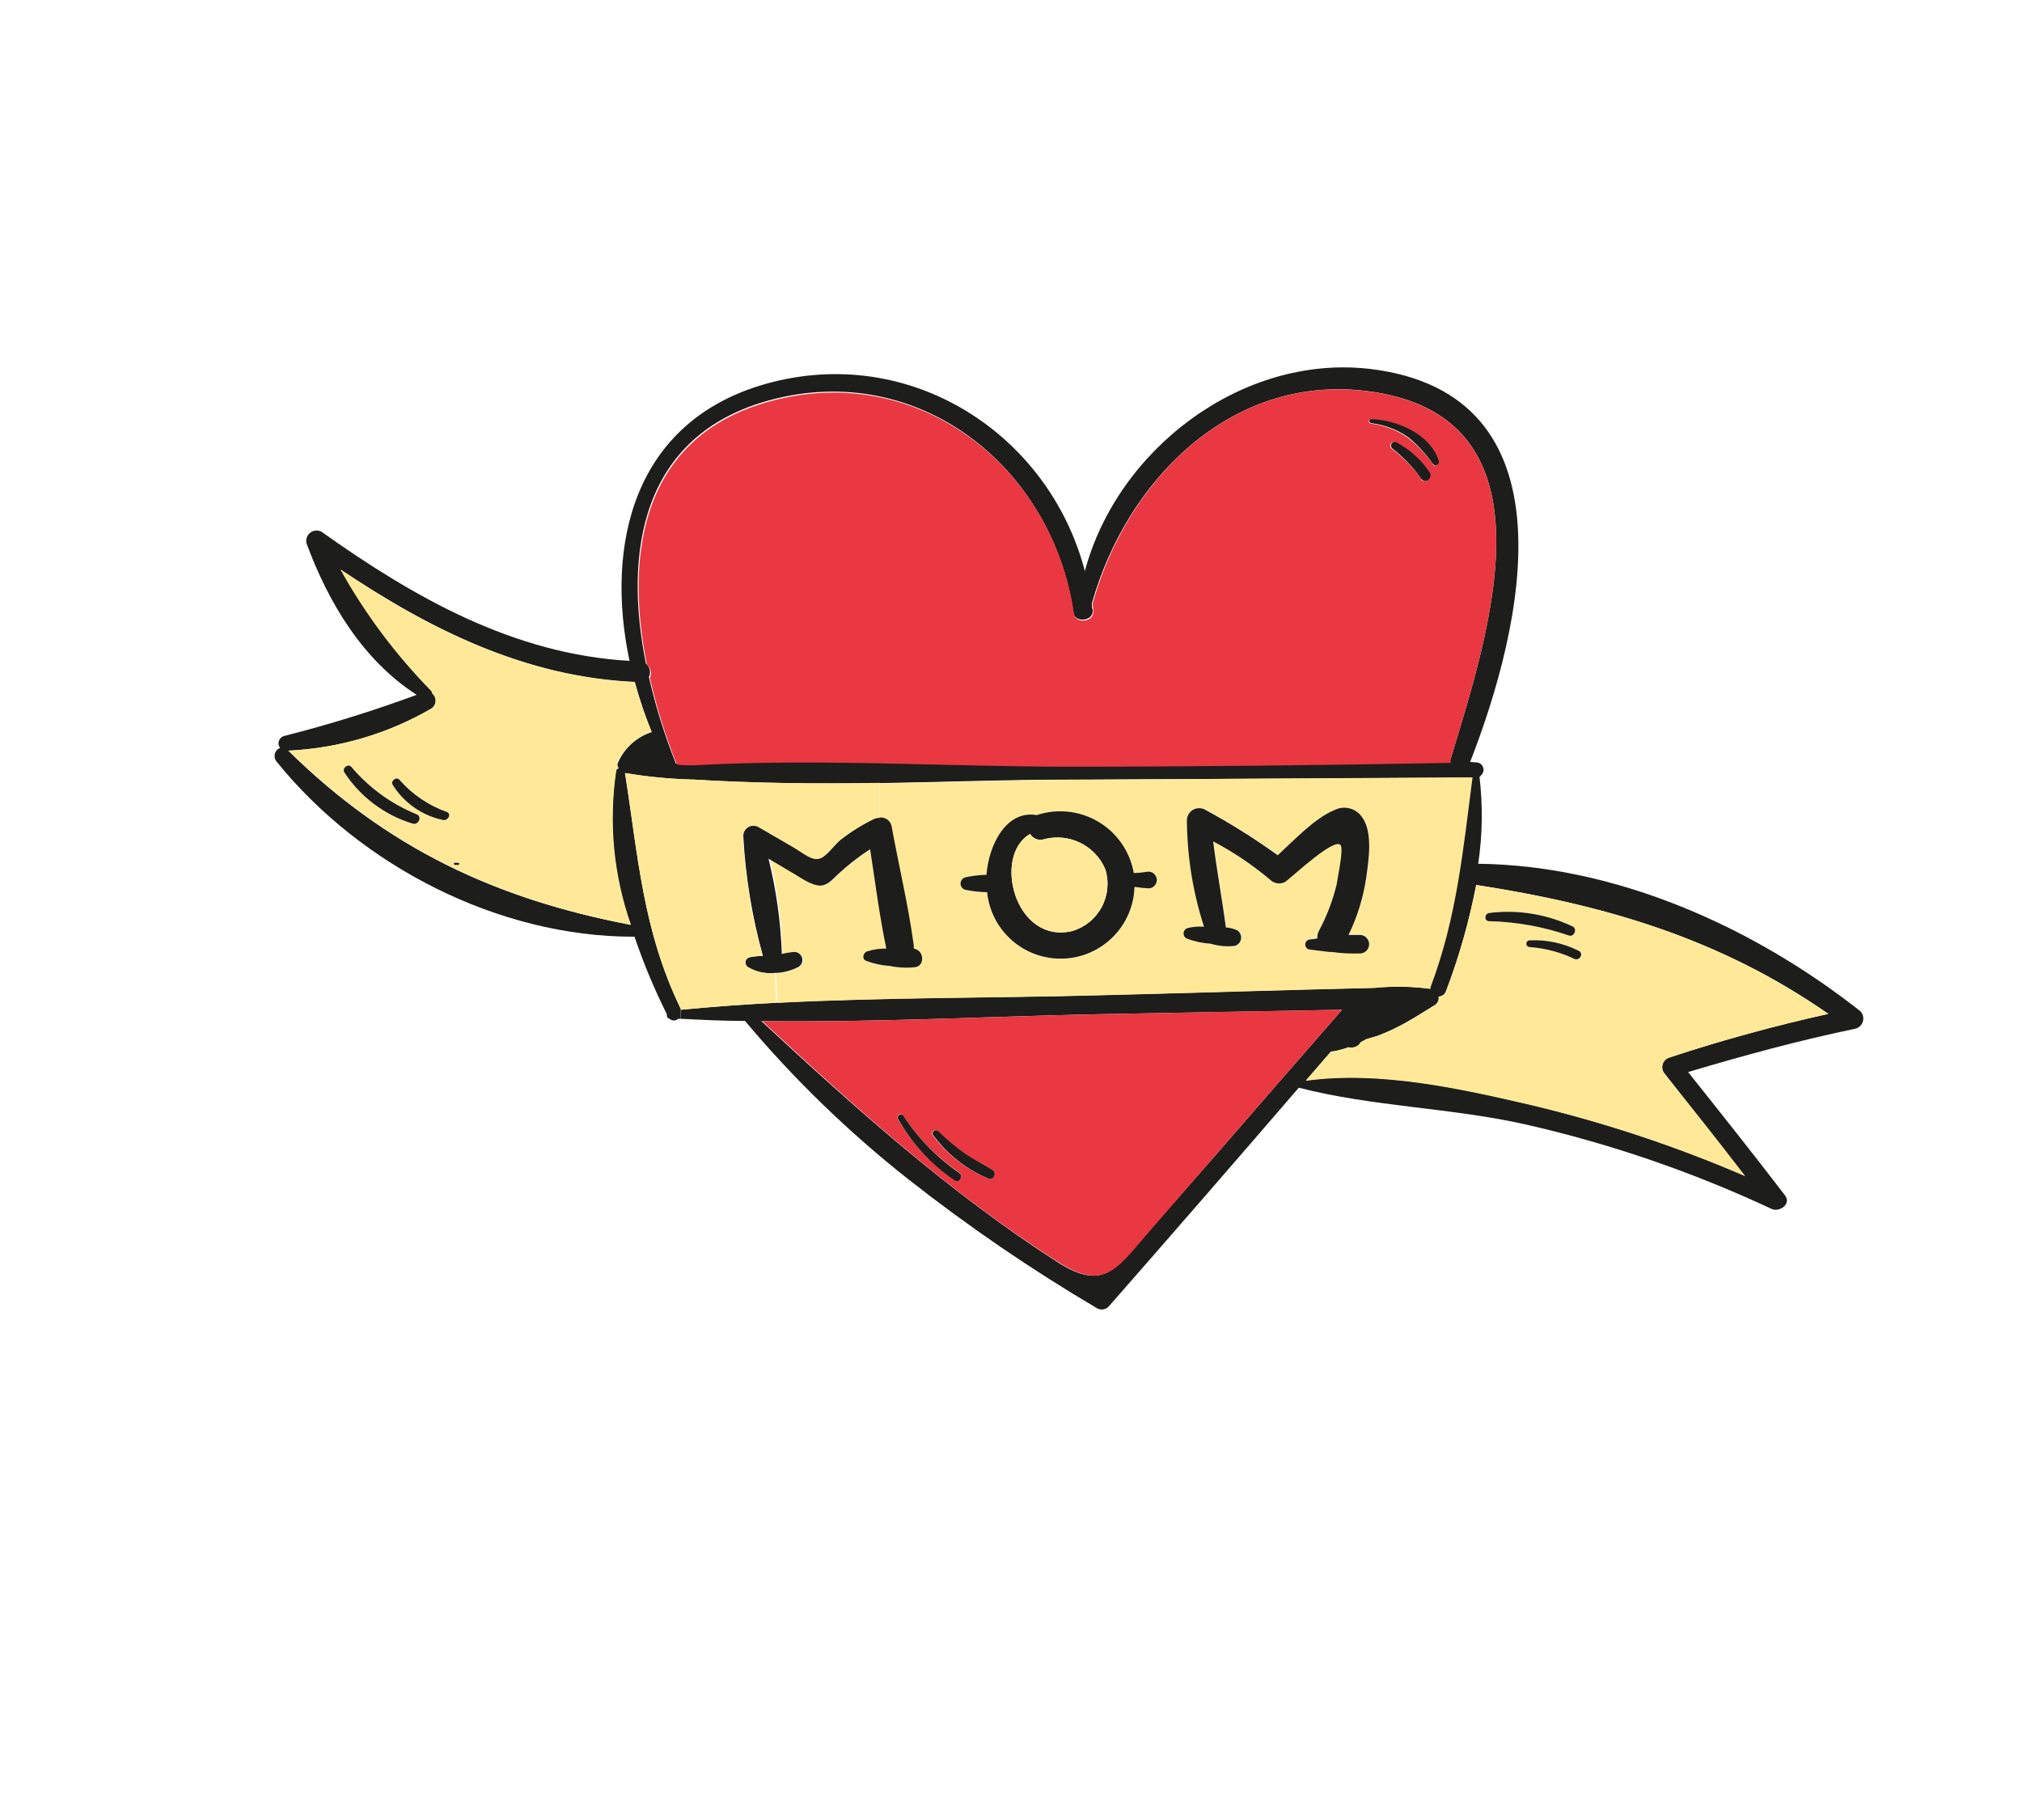
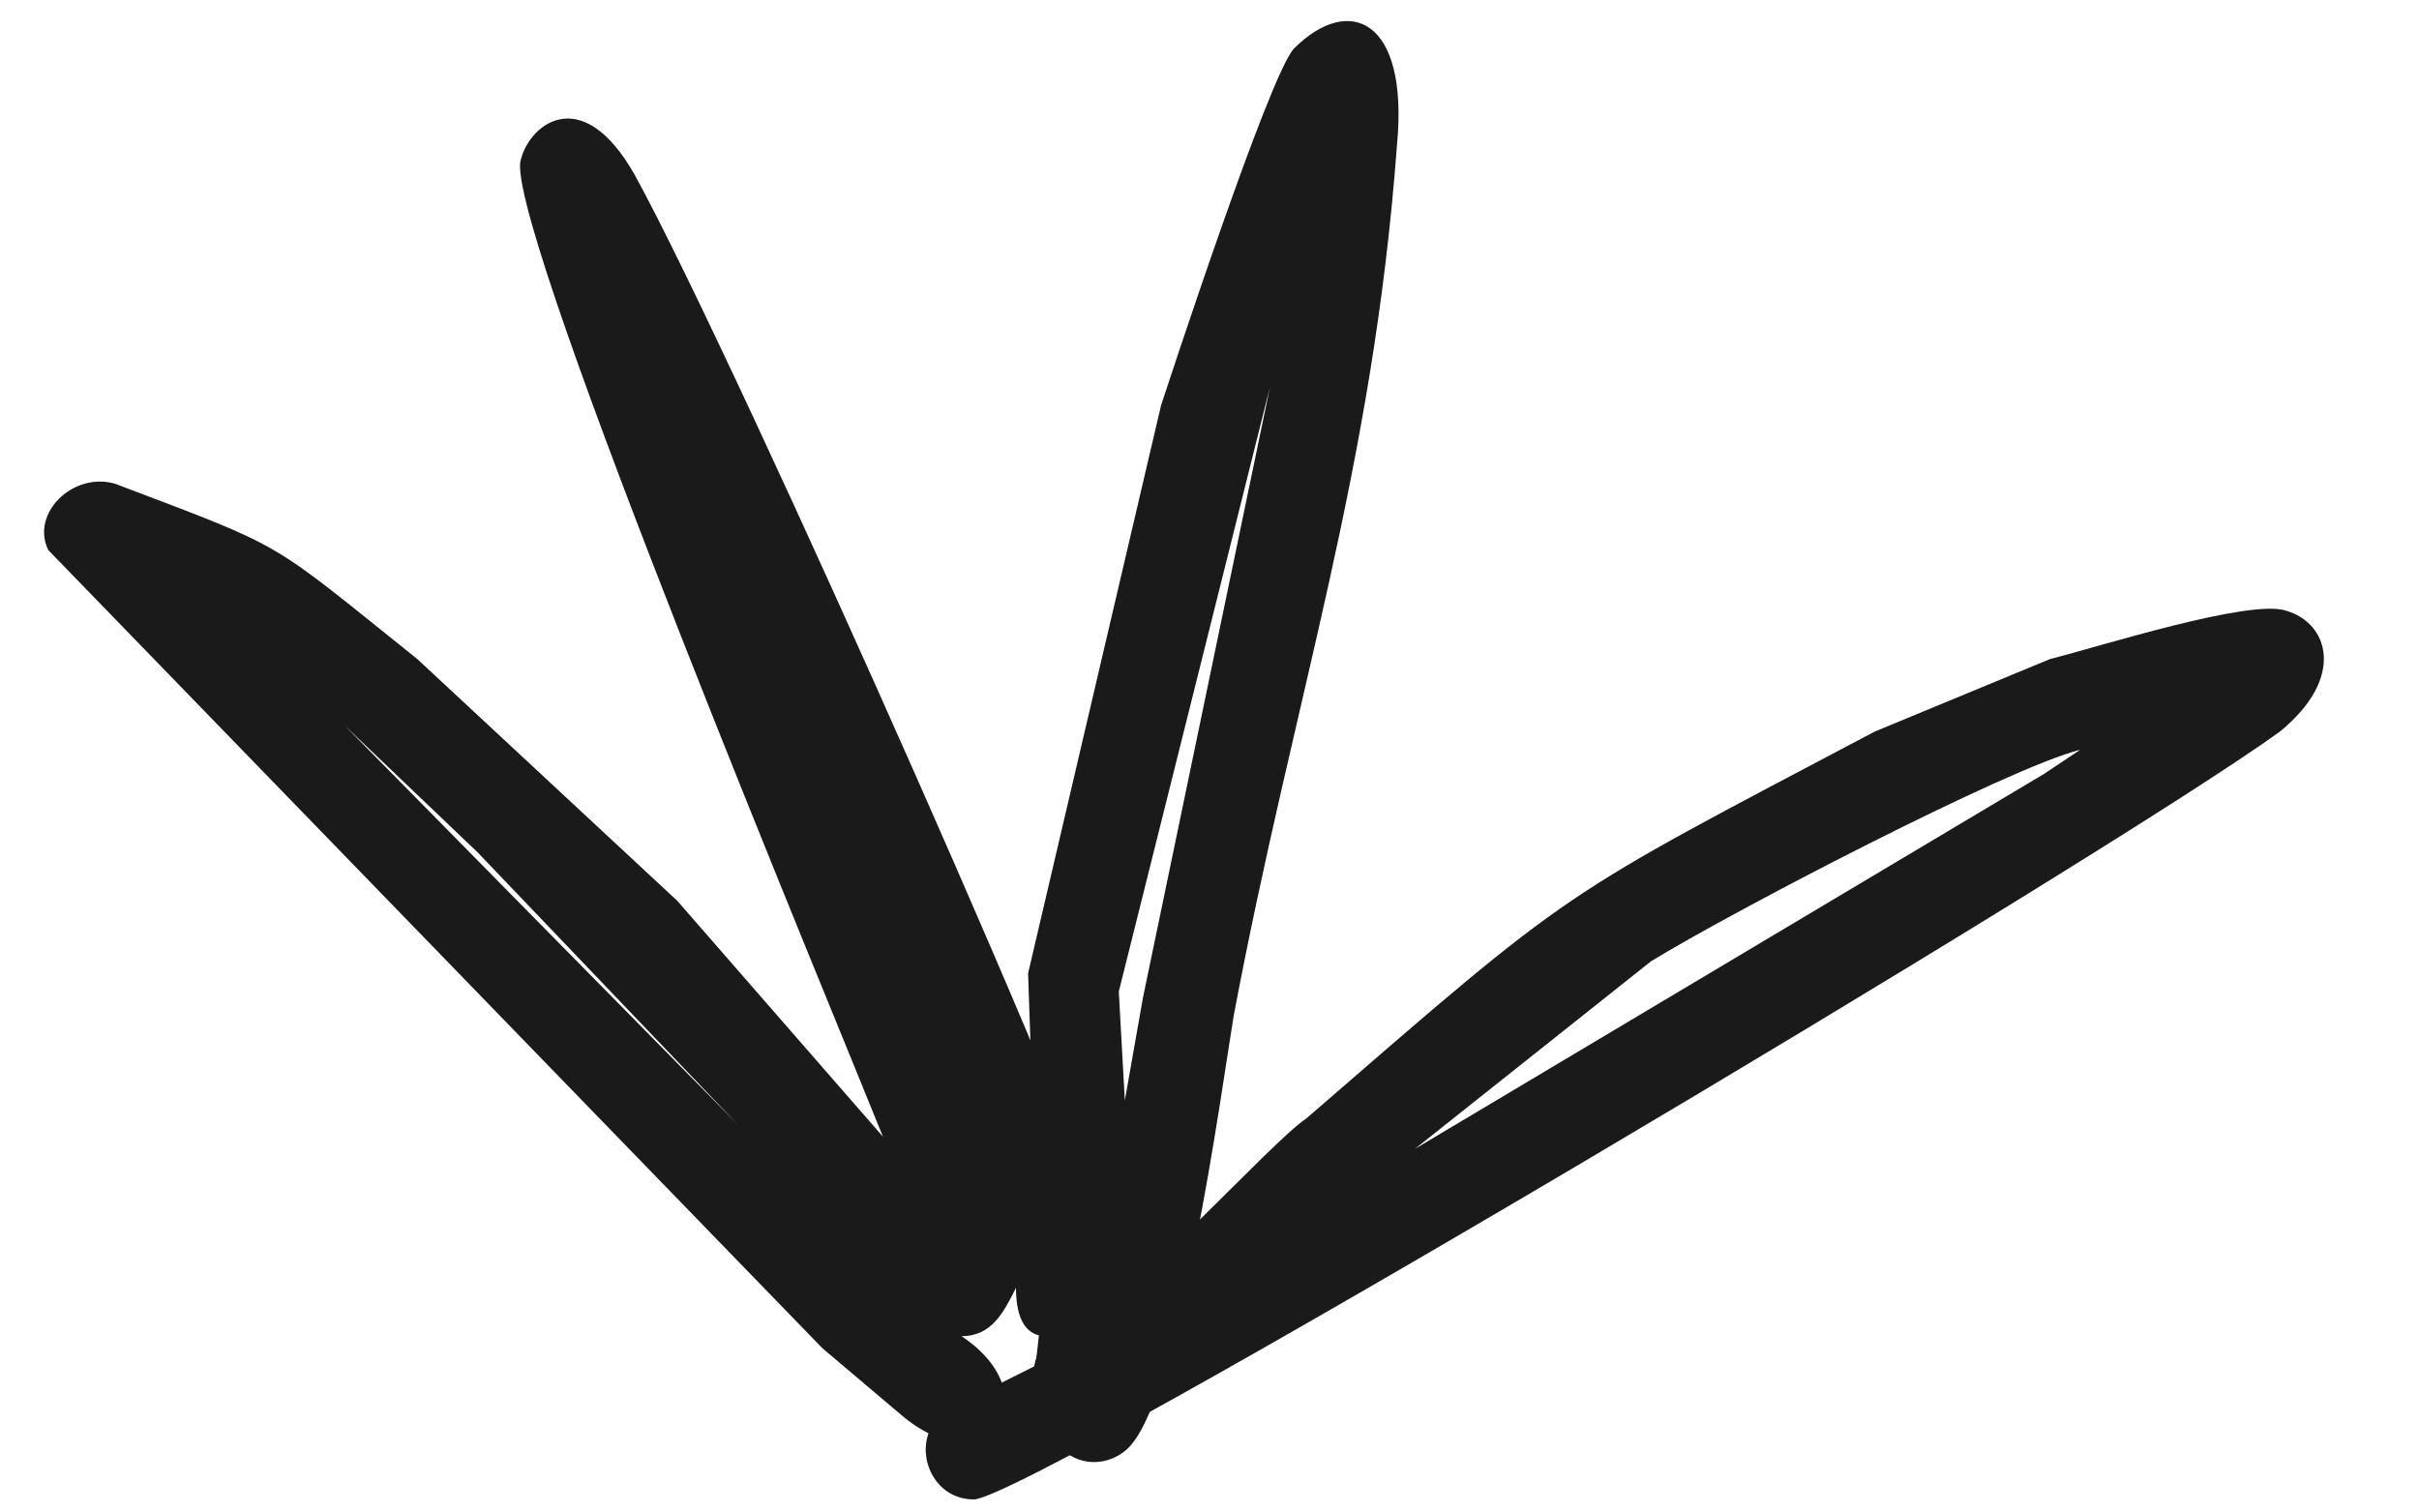
- <svg xmlns="http://www.w3.org/2000/svg" viewBox="0 0 150 134.99">
-   <defs>
-     <style>
-       .cls-1 {
-         fill: #1d1d1b;
-       }
- 
-       .cls-2 {
-         fill: #ffe999;
-       }
- 
-       .cls-3 {
-         fill: #e93842;
-       }
-     </style>
-   </defs>
-   <g id="Objects">
-     <path class="cls-1" d="M109.51,65.64a47.17,47.17,0,0,1-2.24,7.88.6.6,0,0,1-.55.4.61.61,0,0,1-.31.65c-.94.57-1.85,1.18-2.84,1.66-.43.22-.89.41-1.34.59l-.88.26c-.13.07-.25.15-.39.21a1.32,1.32,0,0,1-.18.22l-.09.07a.87.87,0,0,1-.66.1,6.33,6.33,0,0,1-1.17.31.48.48,0,0,1-.12,0l-1.86,2.15c5.45-.76,11.56.6,16.81,1.83a96.85,96.85,0,0,1,15.76,5.26c-2-2.52-3.94-5-5.94-7.56a.75.75,0,0,1,.32-1.23,121.16,121.16,0,0,1,11.8-3.24C127.65,69.66,119.17,67.13,109.51,65.64ZM138,75a.78.78,0,0,1-.34,1.3c-4.2.87-8.33,2-12.43,3.22,2.39,3,4.83,6.07,7.19,9.15.5.64-.42,1.27-1,1a90.43,90.43,0,0,0-18.18-6.25c-5.56-1.26-11.4-1.32-16.89-2.74q-7,8.13-14.11,16.24a.71.71,0,0,1-.86.12,127.21,127.21,0,0,1-14-9.57A82.6,82.6,0,0,1,55.27,75.73c-1.59,0-3.17-.08-4.76-.16l0-.67q3.53-.34,7.08-.52c7.94-.41,15.95-.35,23.86-.56,6.82-.17,13.64-.39,20.46-.55a17.89,17.89,0,0,1,4.14.07h0a.34.34,0,0,1,0-.14c1.94-5.14,2.41-10.17,3.11-15.55l.59-.07a24.36,24.36,0,0,1-.09,6.49C119.95,64.19,130.13,68.8,138,75ZM90.13,85.74q4.71-5.43,9.43-10.84c-6,.12-12.06.21-18.08.33-8.28.17-16.65.62-25,.51,7,6.49,14,12.76,22,17.9,3.34,2.12,4.27.54,6.53-2.07Z" />
-     <path class="cls-2" d="M123.51,79.67c2,2.51,4,5,5.94,7.56A96.85,96.85,0,0,0,113.69,82c-5.25-1.23-11.36-2.59-16.81-1.83L98.74,78a.48.48,0,0,0,.12,0,6.33,6.33,0,0,0,1.17-.31.87.87,0,0,0,.66-.1l.09-.07a1.32,1.32,0,0,0,.18-.22c.14-.06.26-.14.39-.21l.88-.26c.45-.18.91-.37,1.34-.59,1-.48,1.9-1.09,2.84-1.66a.61.61,0,0,0,.31-.65.6.6,0,0,0,.55-.4,47.17,47.17,0,0,0,2.24-7.88c9.66,1.49,18.14,4,26.12,9.56a121.16,121.16,0,0,0-11.8,3.24A.75.75,0,0,0,123.51,79.67Zm-6.73-8.55c.39.19.74-.39.34-.59a7.3,7.3,0,0,0-3.64-.78.25.25,0,0,0,0,.5A9.23,9.23,0,0,1,116.78,71.12Zm-.4-1.73c.39.14.66-.49.28-.67a11.15,11.15,0,0,0-6.18-1c-.37,0-.4.6,0,.61A19.44,19.44,0,0,1,116.38,69.39Z" />
-     <path class="cls-1" d="M117.12,70.53c.4.2.05.78-.34.59a9.23,9.23,0,0,0-3.3-.87.25.25,0,0,1,0-.5A7.3,7.3,0,0,1,117.12,70.53Z" />
-     <path class="cls-1" d="M116.66,68.72c.38.18.11.81-.28.67a19.44,19.44,0,0,0-5.9-1.06c-.4,0-.37-.56,0-.61A11.15,11.15,0,0,1,116.66,68.72Z" />
-     <path class="cls-1" d="M109.48,56.55a.55.55,0,0,1,.34,1s0,0,0,.06l-.59.07q-15,.09-30,.15c-4.61,0-9.3.18-14,.26s-9.29,0-13.87-.27a.34.34,0,0,1-.15,0,35.88,35.88,0,0,1-4.85-.48c1,6.26,1.31,11.66,4.14,17.5,0,0,0,0,0,.06l0,.67h-.19a.47.47,0,0,1-.64,0,.25.25,0,0,1-.19-.32,45.2,45.2,0,0,1-2.41-5.77l-.1,0c-10,0-20.21-5.24-26.46-13a.64.64,0,0,1,.27-1,.56.56,0,0,1,.27-.88,97.87,97.87,0,0,0,9.86-3.06c-4-2.58-6.54-6.82-8.17-11.23a.77.77,0,0,1,1.12-.86c6.9,4.9,14.26,9.08,22.84,9.57-1.83-8.65.31-17.78,10.12-20.55,10.7-3,21,3.72,23.66,13.89,2.4-9,11.61-16.08,21.11-15,15.37,1.81,11.44,19,7.47,29.16Zm-1.86-.27c2.83-9.38,8.28-25.56-6.34-27.29C91.21,27.8,83.52,35.75,81,44.76c0,.16,0,.32.06.49.1.82-1.32,1-1.43.19C78.06,34.65,68.17,26.72,57.16,29.67,47.53,32.25,46.26,41,47.92,49.23a.83.83,0,0,1,.22,1,43.26,43.26,0,0,0,2,6.41c.35,0,.7,0,1.05.06a.48.48,0,0,1,.18,0c9.21-.52,18.62.1,27.82.1,9.46,0,18.91-.11,28.36-.28A1.09,1.09,0,0,1,107.62,56.28Zm-59.28-2a31.55,31.55,0,0,1-1.25-3.7c-8.13-.37-15.17-3.88-21.8-8.32a42.21,42.21,0,0,0,6.73,9,.48.48,0,0,1,.09.21A.7.7,0,0,1,32,52.56a23.34,23.34,0,0,1-10.62,3.12c7.33,7.22,15.36,11,25.39,12.92a23.88,23.88,0,0,1-1.08-11.41A.24.24,0,0,1,45.9,57s0,0,0,0a.36.36,0,0,1-.06-.42A4.13,4.13,0,0,1,48.34,54.3Z" />
-     <path class="cls-2" d="M109.24,57.66c-.7,5.38-1.17,10.41-3.11,15.55a.34.34,0,0,0,0,.14h0a17.89,17.89,0,0,0-4.14-.07c-6.82.16-13.64.38-20.46.55-7.91.21-15.92.15-23.86.56l-.11-2.21a4,4,0,0,0,1.74-.45.6.6,0,0,0-.3-1.11,5.94,5.94,0,0,0-.94.15,34.52,34.52,0,0,0-.95-7.13l1.68,1c.6.36,1.43,1.09,2.19,1,.54,0,.86-.44,1.23-.79A17.51,17.51,0,0,1,64.6,63c.38,2.46.69,4.94,1.2,7.37a4.59,4.59,0,0,0-1.43.21c-.27.1-.41.54-.09.69a5.9,5.9,0,0,0,1.77.39,6.13,6.13,0,0,0,1.86.09c.7-.12.63-1.17,0-1.34l-.15,0a1.1,1.1,0,0,0,0-.26c-.4-3-1.11-5.88-1.64-8.81a.81.81,0,0,0-.86-.63l0-2.6c4.68-.08,9.37-.24,14-.26Q94.23,57.74,109.24,57.66Zm-7.86,7.39c.17-1.26.52-3.38-.36-4.5a1.6,1.6,0,0,0-2-.45c-1.43.59-2.92,2.17-4.18,3.34a49.77,49.77,0,0,0-5.39-3.38.91.91,0,0,0-1.35.78,26.12,26.12,0,0,0,1.27,7.9,3.83,3.83,0,0,0-1.22.1.42.42,0,0,0-.1.76,6,6,0,0,0,1.79.43,4.37,4.37,0,0,0,1.83.13A.64.64,0,0,0,91.8,69a2.48,2.48,0,0,0-.83-.21c-.28-2.13-.68-4.25-.94-6.38a23.69,23.69,0,0,1,4.2,2.85.94.94,0,0,0,1.12.15c.63-.49,3.63-3.31,4.12-2.75.25.3-.27,2.78-.29,2.9A14.37,14.37,0,0,1,97.86,69a1.06,1.06,0,0,0-.11.56l-.52.07a.38.38,0,0,0,0,.76l1.38.17a.55.55,0,0,0,.18,0,12.42,12.42,0,0,0,2.19.11.69.69,0,0,0,0-1.37c-.31,0-.61,0-.92,0A14.6,14.6,0,0,0,101.38,65.05Zm-16.32.83a.62.62,0,1,0,0-1.21,7.5,7.5,0,0,1-.94.1v0a5.54,5.54,0,0,0-7.2-4.3h0c-2.26-.39-3.56,2.2-3.73,4.43a7.86,7.86,0,0,0-1.58.19.48.48,0,0,0,0,.92,8.37,8.37,0,0,0,1.63.19,5.48,5.48,0,0,0,10.93-.39C84.46,65.81,84.76,65.83,85.06,65.88Z" />
-     <path class="cls-3" d="M101.28,29c14.62,1.73,9.17,17.91,6.34,27.29a1.09,1.09,0,0,0,0,.3c-9.45.17-18.9.28-28.36.28-9.2,0-18.61-.62-27.82-.1a.48.48,0,0,0-.18,0c-.35,0-.7,0-1.05-.06a43.26,43.26,0,0,1-2-6.41.83.83,0,0,0-.22-1c-1.66-8.25-.39-17,9.24-19.56,11-2.95,20.9,5,22.44,15.77.11.81,1.53.63,1.43-.19,0-.17,0-.33-.06-.49C83.52,35.75,91.21,27.8,101.28,29Zm5,5.45c.16.19.48,0,.41-.24-.62-2-3.09-3.06-5-3.09-.2,0-.19.28,0,.3a6.05,6.05,0,0,1,2.75,1.05A10.53,10.53,0,0,1,106.33,34.44Zm-.87,1.11c.29.36.84-.1.62-.48a6.63,6.63,0,0,0-2.48-2.25.27.27,0,0,0-.28.47A10.43,10.43,0,0,1,105.46,35.55Z" />
-     <path class="cls-1" d="M106.74,34.2c.07.23-.25.43-.41.24a10.53,10.53,0,0,0-1.85-2,6.05,6.05,0,0,0-2.75-1.05c-.19,0-.2-.31,0-.3C103.65,31.14,106.12,32.21,106.74,34.2Z" />
-     <path class="cls-1" d="M106.08,35.07c.22.38-.33.84-.62.48a10.43,10.43,0,0,0-2.14-2.26.27.27,0,0,1,.28-.47A6.63,6.63,0,0,1,106.08,35.07Z" />
-     <path class="cls-1" d="M101,60.55c.88,1.12.53,3.24.36,4.5a14.6,14.6,0,0,1-1.32,4.3c.31,0,.61,0,.92,0a.69.69,0,0,1,0,1.37,12.42,12.42,0,0,1-2.19-.11.55.55,0,0,1-.18,0l-1.38-.17a.38.38,0,0,1,0-.76l.52-.07a1.06,1.06,0,0,1,.11-.56,14.37,14.37,0,0,0,1.32-3.46c0-.12.54-2.6.29-2.9C99,62.1,96,64.92,95.35,65.41a.94.94,0,0,1-1.12-.15A23.69,23.69,0,0,0,90,62.41c.26,2.13.66,4.25.94,6.38a2.48,2.48,0,0,1,.83.21.64.64,0,0,1-.16,1.16A4.37,4.37,0,0,1,89.81,70,6,6,0,0,1,88,69.6a.42.42,0,0,1,.1-.76,3.83,3.83,0,0,1,1.22-.1,26.12,26.12,0,0,1-1.27-7.9.91.91,0,0,1,1.35-.78,49.77,49.77,0,0,1,5.39,3.38c1.26-1.17,2.75-2.75,4.18-3.34A1.6,1.6,0,0,1,101,60.55Z" />
-     <path class="cls-3" d="M99.56,74.9q-4.72,5.41-9.43,10.84l-5.06,5.83c-2.26,2.61-3.19,4.19-6.53,2.07-8.08-5.14-15-11.41-22-17.9,8.32.11,16.69-.34,25-.51C87.5,75.11,93.53,75,99.56,74.9ZM73.36,87.43c.38.13.6-.45.27-.65-.69-.42-1.41-.75-2.07-1.2a16.54,16.54,0,0,1-2-1.68c-.19-.18-.56.07-.38.29A9.68,9.68,0,0,0,73.36,87.43Zm-2.53.1c.36.22.66-.32.33-.56A15.26,15.26,0,0,1,67,82.75c-.15-.24-.54,0-.39.23A13.28,13.28,0,0,0,70.83,87.53Z" />
-     <path class="cls-1" d="M85.06,64.67a.62.62,0,1,1,0,1.21c-.3,0-.6-.07-.9-.09a5.48,5.48,0,0,1-10.93.39A8.37,8.37,0,0,1,71.6,66a.48.48,0,0,1,0-.92,7.86,7.86,0,0,1,1.58-.19c.17-2.23,1.47-4.82,3.73-4.43h0a5.54,5.54,0,0,1,7.2,4.3v0A7.5,7.5,0,0,0,85.06,64.67Zm-5.51,4.39A3.65,3.65,0,0,0,82,64.49a3.86,3.86,0,0,0-4.58-2.23.89.89,0,0,1-1-.4C73.61,63.46,75.29,70.08,79.55,69.06Z" />
-     <path class="cls-2" d="M82,64.49a3.65,3.65,0,0,1-2.45,4.57c-4.26,1-5.94-5.6-3.14-7.2a.89.89,0,0,0,1,.4A3.86,3.86,0,0,1,82,64.49Z" />
-     <path class="cls-1" d="M73.63,86.78c.33.2.11.78-.27.65a9.68,9.68,0,0,1-4.14-3.24c-.18-.22.19-.47.38-.29a16.54,16.54,0,0,0,2,1.68C72.22,86,72.94,86.36,73.63,86.78Z" />
-     <path class="cls-1" d="M71.16,87c.33.24,0,.78-.33.56A13.28,13.28,0,0,1,66.63,83c-.15-.25.24-.47.39-.23A15.26,15.26,0,0,0,71.16,87Z" />
-     <path class="cls-1" d="M67.91,70.4c.63.17.7,1.22,0,1.34A6.13,6.13,0,0,1,66,71.65a5.9,5.9,0,0,1-1.77-.39c-.32-.15-.18-.59.09-.69a4.59,4.59,0,0,1,1.43-.21c-.51-2.43-.82-4.91-1.2-7.37a17.51,17.51,0,0,0-2.44,1.91c-.37.35-.69.75-1.23.79-.76,0-1.59-.68-2.19-1l-1.68-1A34.52,34.52,0,0,1,58,70.76a5.94,5.94,0,0,1,.94-.15.6.6,0,0,1,.3,1.11,4,4,0,0,1-1.74.45,3.25,3.25,0,0,1-2-.43.4.4,0,0,1,.1-.73,3.8,3.8,0,0,1,1-.09A41.8,41.8,0,0,1,55.14,62a.78.78,0,0,1,1.17-.67l2.6,1.51c.73.42,1.37,1.05,2,.79.48-.2,1-1,1.48-1.37a13.93,13.93,0,0,1,2.43-1.52,1,1,0,0,1,.46-.1.81.81,0,0,1,.86.63c.53,2.93,1.24,5.85,1.64,8.81a1.1,1.1,0,0,1,0,.26Z" />
-     <path class="cls-2" d="M65.25,58.07l0,2.6a1,1,0,0,0-.46.1,13.93,13.93,0,0,0-2.43,1.52c-.43.34-1,1.17-1.48,1.37-.63.26-1.27-.37-2-.79l-2.6-1.51a.78.78,0,0,0-1.17.67,41.8,41.8,0,0,0,1.47,8.89,3.8,3.8,0,0,0-1,.09.4.4,0,0,0-.1.73,3.25,3.25,0,0,0,2,.43l.11,2.21q-3.56.18-7.08.52s0,0,0-.06C47.69,69,47.34,63.6,46.38,57.34a35.88,35.88,0,0,0,4.85.48.34.34,0,0,0,.15,0C56,58.12,60.61,58.13,65.25,58.07Z" />
-     <path class="cls-2" d="M47.09,50.6a31.55,31.55,0,0,0,1.25,3.7,4.13,4.13,0,0,0-2.51,2.23.36.36,0,0,0,.06.42s0,0,0,0a.24.24,0,0,0-.17.19A23.88,23.88,0,0,0,46.81,68.6c-10-1.91-18.06-5.7-25.39-12.92A23.34,23.34,0,0,0,32,52.56a.7.7,0,0,0,.07-1.11.48.48,0,0,0-.09-.21,42.21,42.21,0,0,1-6.73-9C31.92,46.72,39,50.23,47.09,50.6ZM34,64.1c.09,0,.09-.14,0-.15h-.25a.08.08,0,0,0,0,.16Zm-1.09-3.27c.33.05.64-.44.26-.6a8.42,8.42,0,0,1-3.51-2.38c-.22-.28-.7.08-.5.38A5.82,5.82,0,0,0,32.89,60.83Zm-2.25.27c.4.1.69-.51.29-.69a12.5,12.5,0,0,1-4.86-3.52c-.23-.29-.73.09-.52.41A9.28,9.28,0,0,0,30.64,61.1Z" />
-     <path class="cls-1" d="M34,64c.09,0,.09.15,0,.15h-.25a.08.08,0,0,1,0-.16Z" />
-     <path class="cls-1" d="M33.15,60.23c.38.16.07.65-.26.6a5.82,5.82,0,0,1-3.75-2.6c-.2-.3.28-.66.5-.38A8.42,8.42,0,0,0,33.15,60.23Z" />
-     <path class="cls-1" d="M30.93,60.41c.4.18.11.79-.29.69a9.28,9.28,0,0,1-5.09-3.8c-.21-.32.29-.7.52-.41A12.5,12.5,0,0,0,30.93,60.41Z" />
-   </g>
+ <svg xmlns="http://www.w3.org/2000/svg" version="1.1" id="圖層_1" x="0px" y="0px" viewBox="0 0 40 25" style="enable-background:new 0 0 40 25;" xml:space="preserve">
+   <style type="text/css">
+ 	.st0{fill-rule:evenodd;clip-rule:evenodd;fill:#1A1A1A;}
+ </style>
+   <path class="st0" d="M16.8,21.3c-0.2,0.4-0.4,0.8-0.9,0.8c1.5,1,0.4,2.5-1,1.3l-1.3-1.1L0.8,9.1C0.5,8.5,1.2,7.8,1.9,8  c2.9,1.1,2.5,0.9,5,2.9l4.3,4l3.4,3.9c-0.8-2-6.1-14.7-6-16.1c0.1-0.6,1-1.4,1.9,0.2c1.7,3.1,8,17.3,7.9,17.9c0,0.6-0.1,1.8-1.1,1.3  C16.9,22.1,16.8,21.7,16.8,21.3L16.8,21.3z M12.2,18.6l-4.3-4.5L5.7,12L12.2,18.6z" />
+   <path class="st0" d="M17.2,21.9L17,16.1l2.2-9.4c0.1-0.3,1.8-5.5,2.2-5.9c0.9-0.9,1.9-0.5,1.7,1.6c-0.4,5.4-1.7,9.1-2.7,14.4  c-0.2,1.2-0.9,6.5-1.8,7.2c-0.5,0.4-1.4,0.2-1.5-1.2L17.2,21.9L17.2,21.9z M18.9,16.5L21,6.4l-2.5,10l0.1,1.8L18.9,16.5z" />
+   <path class="st0" d="M17.9,21.8c0.8-0.3,3.1-2.9,3.7-3.3c4.5-3.9,4.1-3.6,9.4-6.4l2.9-1.2c0.8-0.2,3.3-1,3.9-0.8  c0.7,0.2,1,1.1-0.1,2C34.8,14.2,17,24.8,16.1,24.8c-0.8,0-1.1-1.1-0.4-1.5l1.4-0.7C17.2,22.1,17.5,21.8,17.9,21.8L17.9,21.8z   M33.8,12.8l0.6-0.4c-1.2,0.3-5.8,2.7-7.1,3.5L23.4,19L33.8,12.8z" />
</svg>
